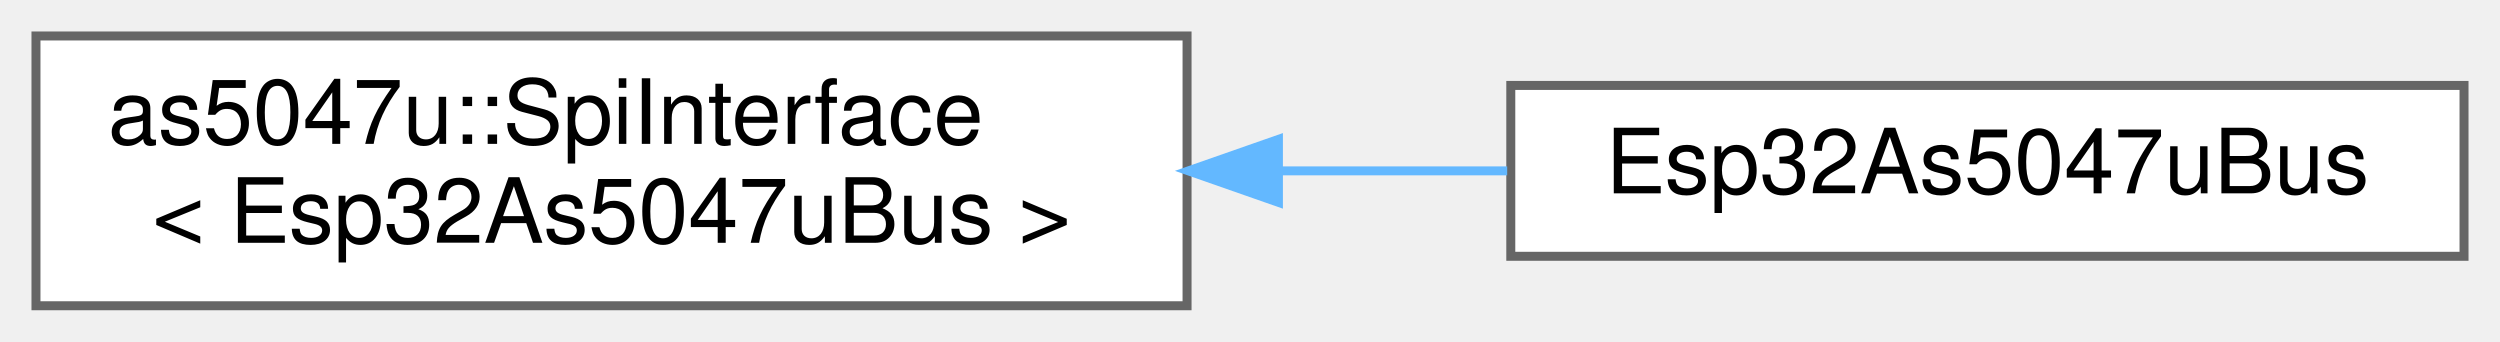
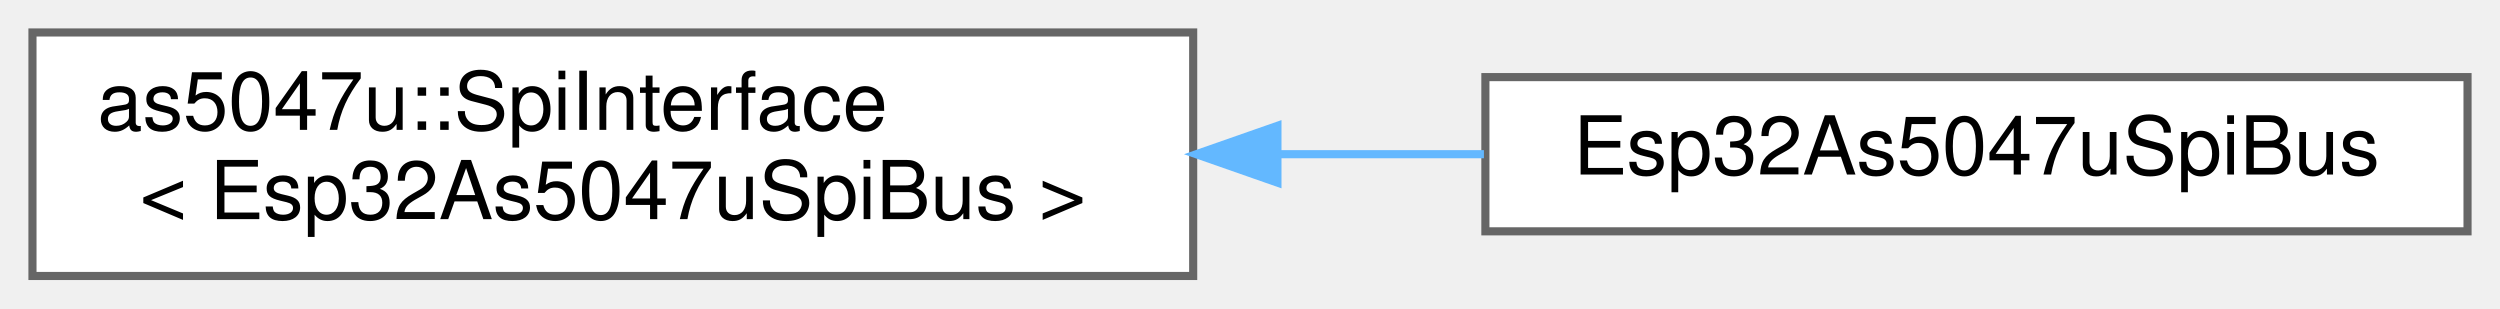
- <svg xmlns="http://www.w3.org/2000/svg" xmlns:xlink="http://www.w3.org/1999/xlink" width="278pt" height="38pt" viewBox="0.00 0.00 278.00 38.00">
+ <svg xmlns="http://www.w3.org/2000/svg" xmlns:xlink="http://www.w3.org/1999/xlink" width="308pt" height="38pt" viewBox="0.00 0.00 308.00 38.00">
  <g id="graph0" class="graph" transform="scale(1 1) rotate(0) translate(4 34)">
    <g id="Node000000" class="node">
      <g id="a_Node000000">
        <a xlink:href="classas5047u_1_1SpiInterface.html" target="_top" xlink:title=" ">
-           <polygon fill="white" stroke="#666666" points="128,-30 0,-30 0,0 128,0 128,-30" />
+           <polygon fill="white" stroke="#666666" points="143,-30 0,-30 0,0 143,0 143,-30" />
          <text text-anchor="start" x="8" y="-18" font-family="Helvetica,sans-Serif" font-size="10.00">as5047u::SpiInterface</text>
-           <text text-anchor="middle" x="64" y="-7" font-family="Helvetica,sans-Serif" font-size="10.00">&lt; Esp32As5047uBus &gt;</text>
+           <text text-anchor="middle" x="71.5" y="-7" font-family="Helvetica,sans-Serif" font-size="10.00">&lt; Esp32As5047uSpiBus &gt;</text>
        </a>
      </g>
    </g>
    <g id="Node000001" class="node">
      <g id="a_Node000001">
-         <a xlink:href="classEsp32As5047uBus.html" target="_top" xlink:title="ESP32 SPI transport implementation for AS5047U driver.">
-           <polygon fill="white" stroke="#666666" points="270,-24.5 164,-24.5 164,-5.5 270,-5.5 270,-24.5" />
-           <text text-anchor="middle" x="217" y="-12.5" font-family="Helvetica,sans-Serif" font-size="10.00">Esp32As5047uBus</text>
+         <a xlink:href="classEsp32As5047uSpiBus.html" target="_top" xlink:title="ESP32 SPI transport implementation for AS5047U driver.">
+           <polygon fill="white" stroke="#666666" points="300,-24.5 179,-24.5 179,-5.5 300,-5.5 300,-24.5" />
+           <text text-anchor="middle" x="239.5" y="-12.5" font-family="Helvetica,sans-Serif" font-size="10.00">Esp32As5047uSpiBus</text>
        </a>
      </g>
    </g>
    <g id="edge1_Node000000_Node000001" class="edge">
      <g id="a_edge1_Node000000_Node000001">
        <a xlink:title=" ">
-           <path fill="none" stroke="#63b8ff" d="M138.19,-15C146.77,-15 155.39,-15 163.6,-15" />
-           <polygon fill="#63b8ff" stroke="#63b8ff" points="138.16,-11.5 128.16,-15 138.16,-18.5 138.16,-11.5" />
+           <path fill="none" stroke="#63b8ff" d="M153.4,-15C161.97,-15 170.56,-15 178.82,-15" />
+           <polygon fill="#63b8ff" stroke="#63b8ff" points="153.38,-11.5 143.38,-15 153.38,-18.5 153.38,-11.5" />
        </a>
      </g>
    </g>
  </g>
</svg>
